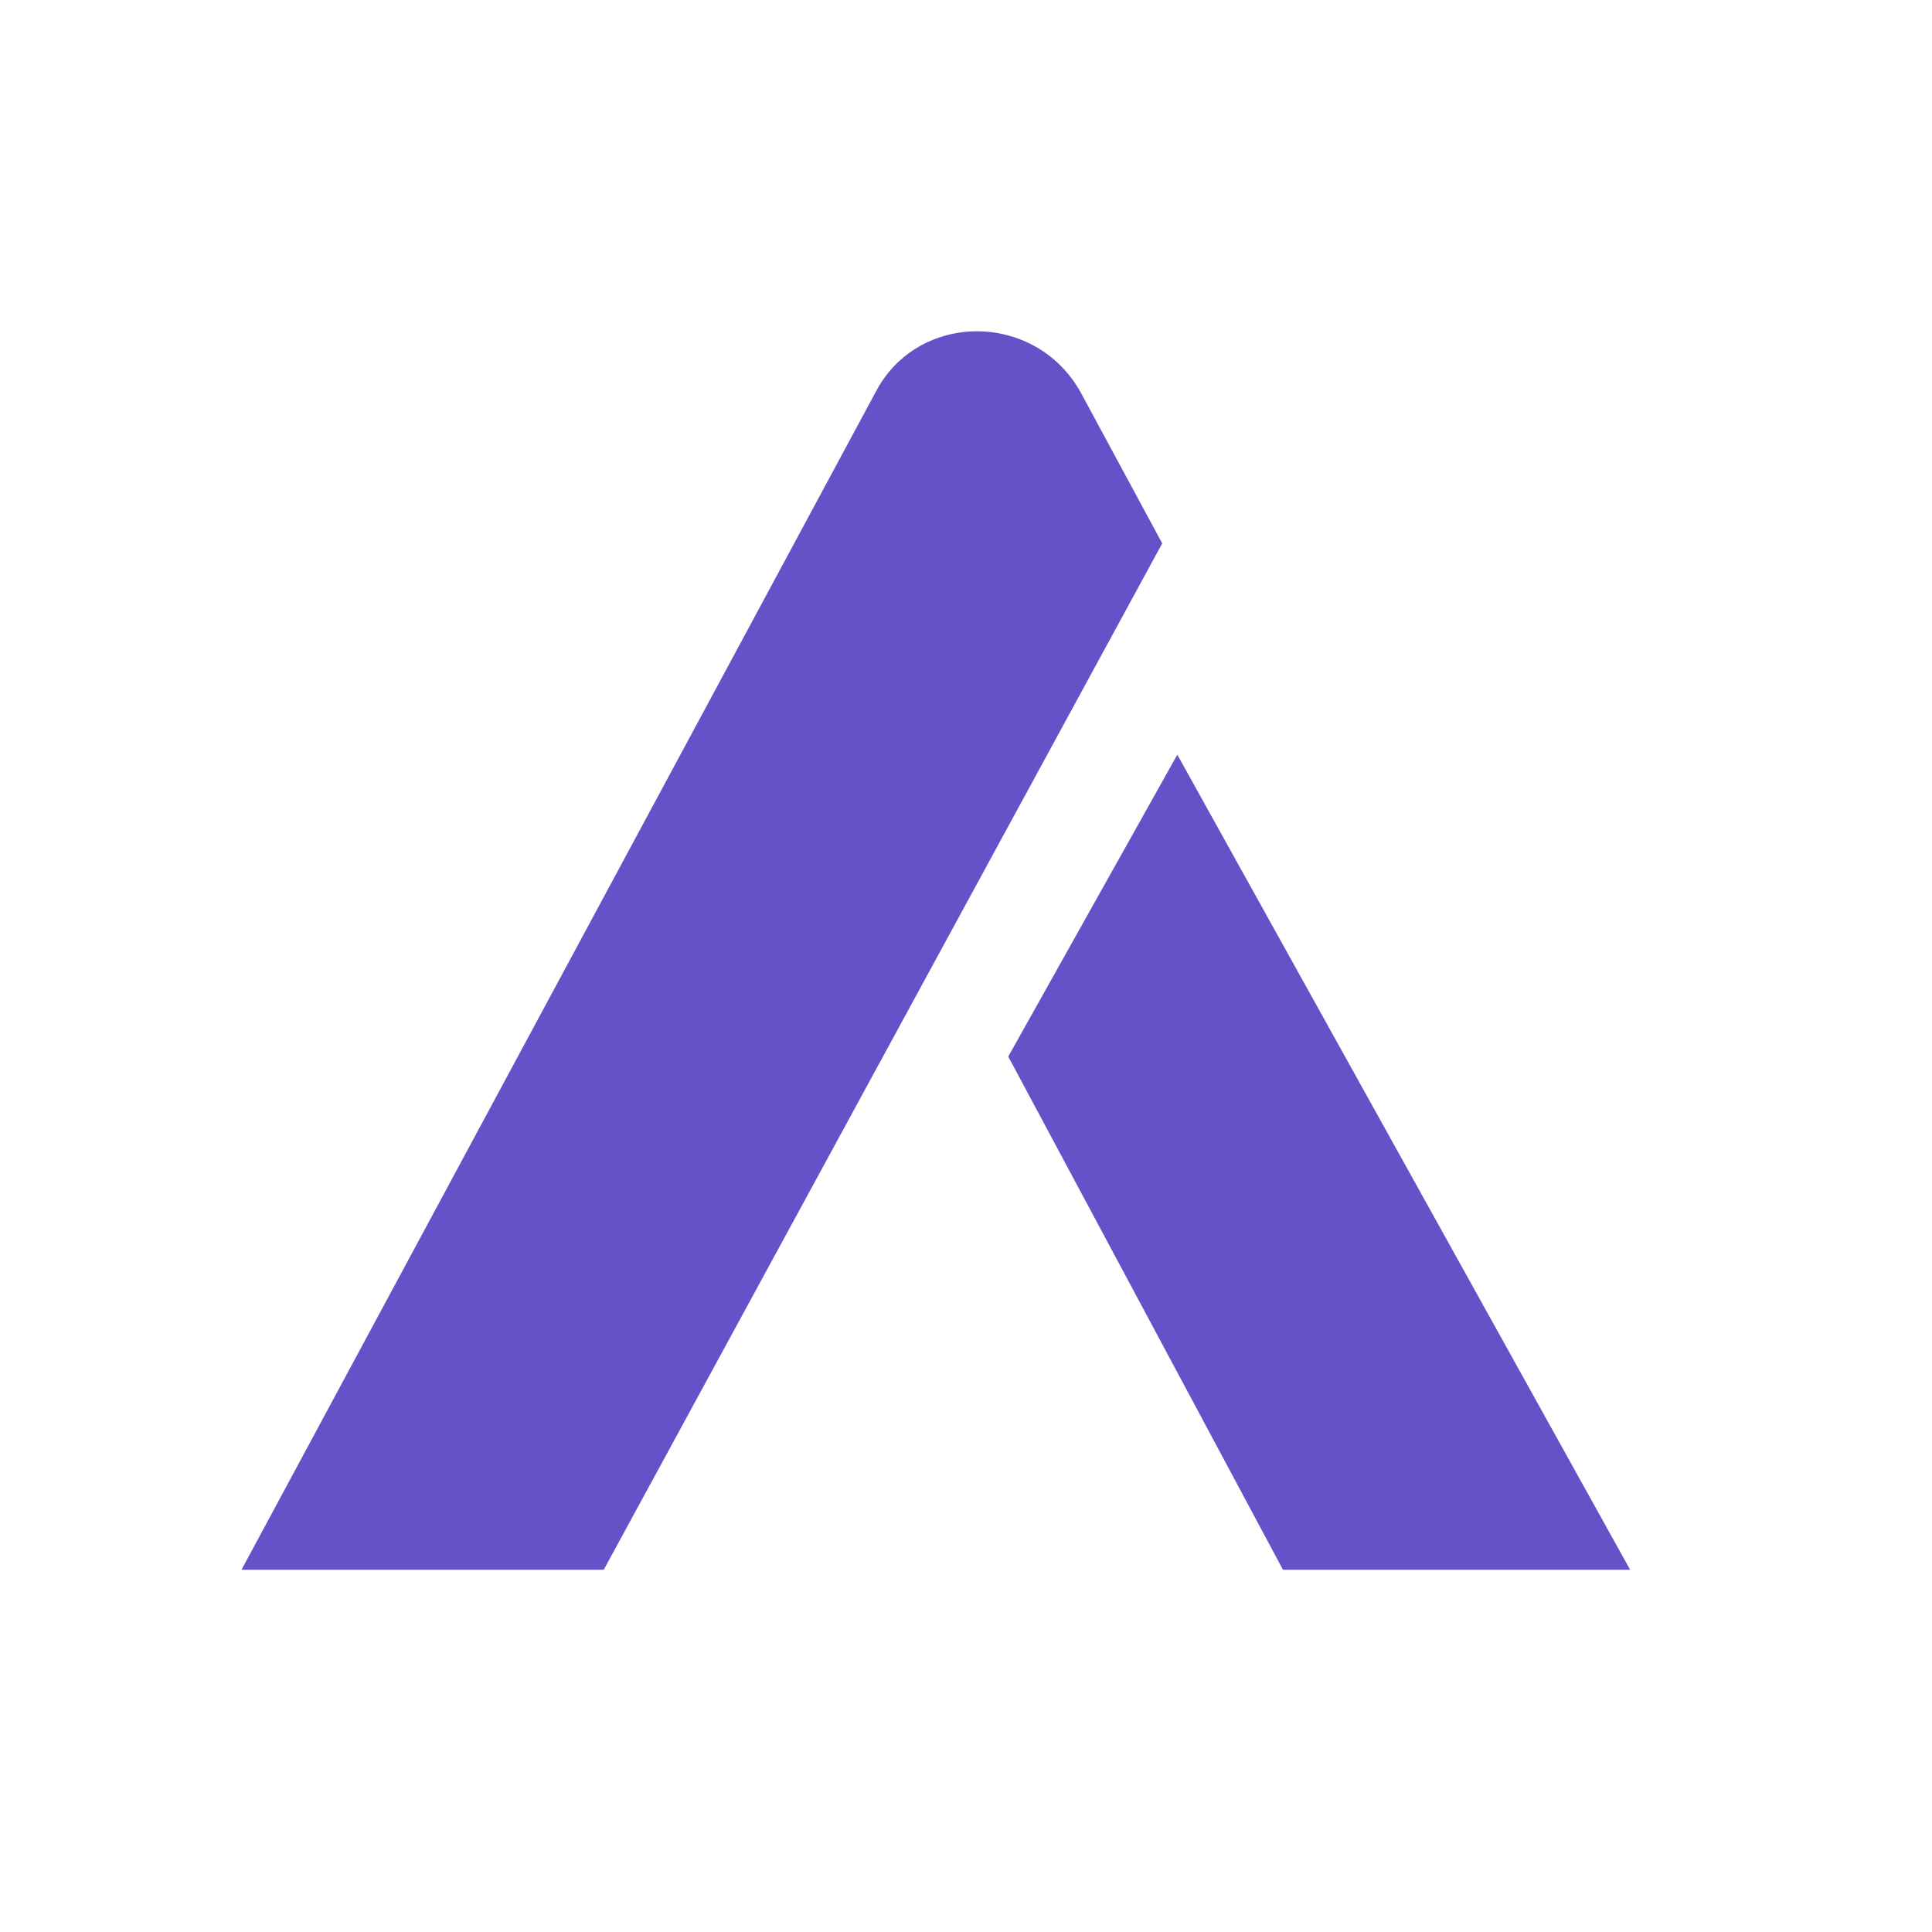
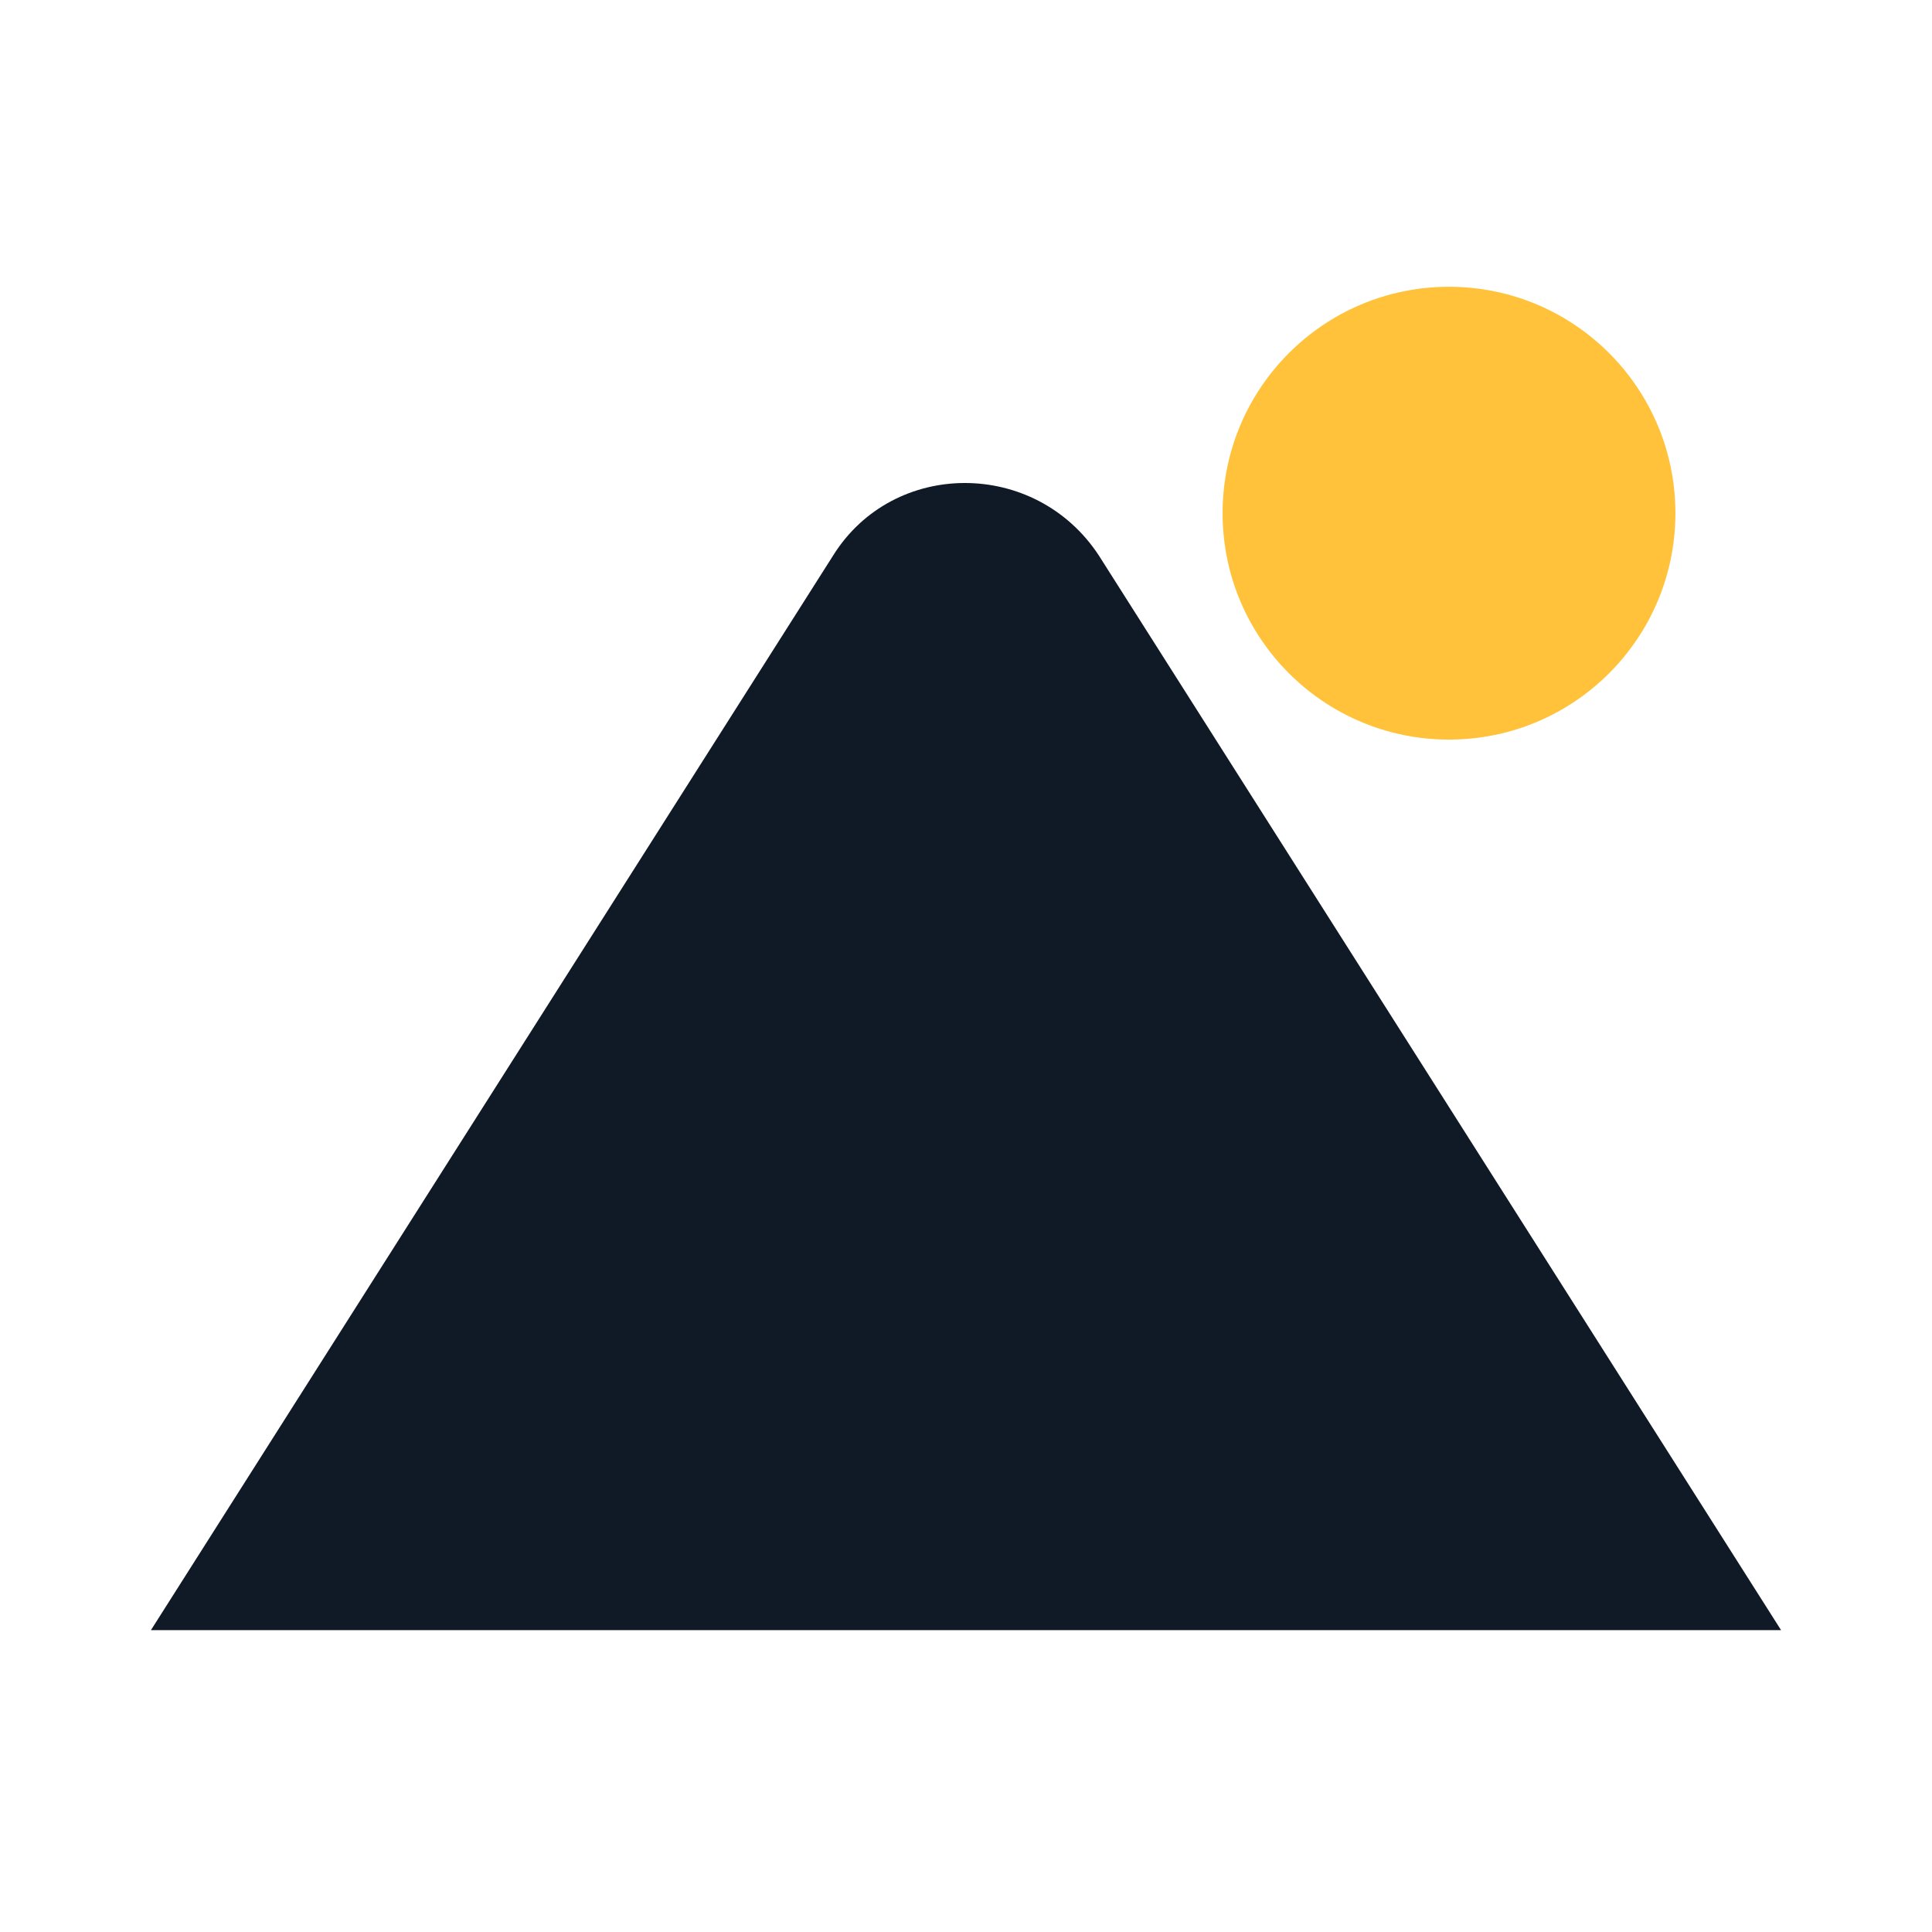
<svg xmlns="http://www.w3.org/2000/svg" width="64" height="64" viewBox="0 0 64 64">
-   <g fill="#6751c8">
-     <path d="M8 52 29 13c1.4-2.7 5.3-2.7 6.8 0l2.7 5L20 52Z" />
-     <path d="m39 25 15 27H42.5L33.4 35Z" />
-   </g>
+   <path d="M5 54 27.6 18.4c2-3.2 6.7-3.2 8.8 0L59 54Z" fill="#101A26" />
+   <circle cx="48" cy="17" r="7.5" fill="#FFC23A" />
</svg>
